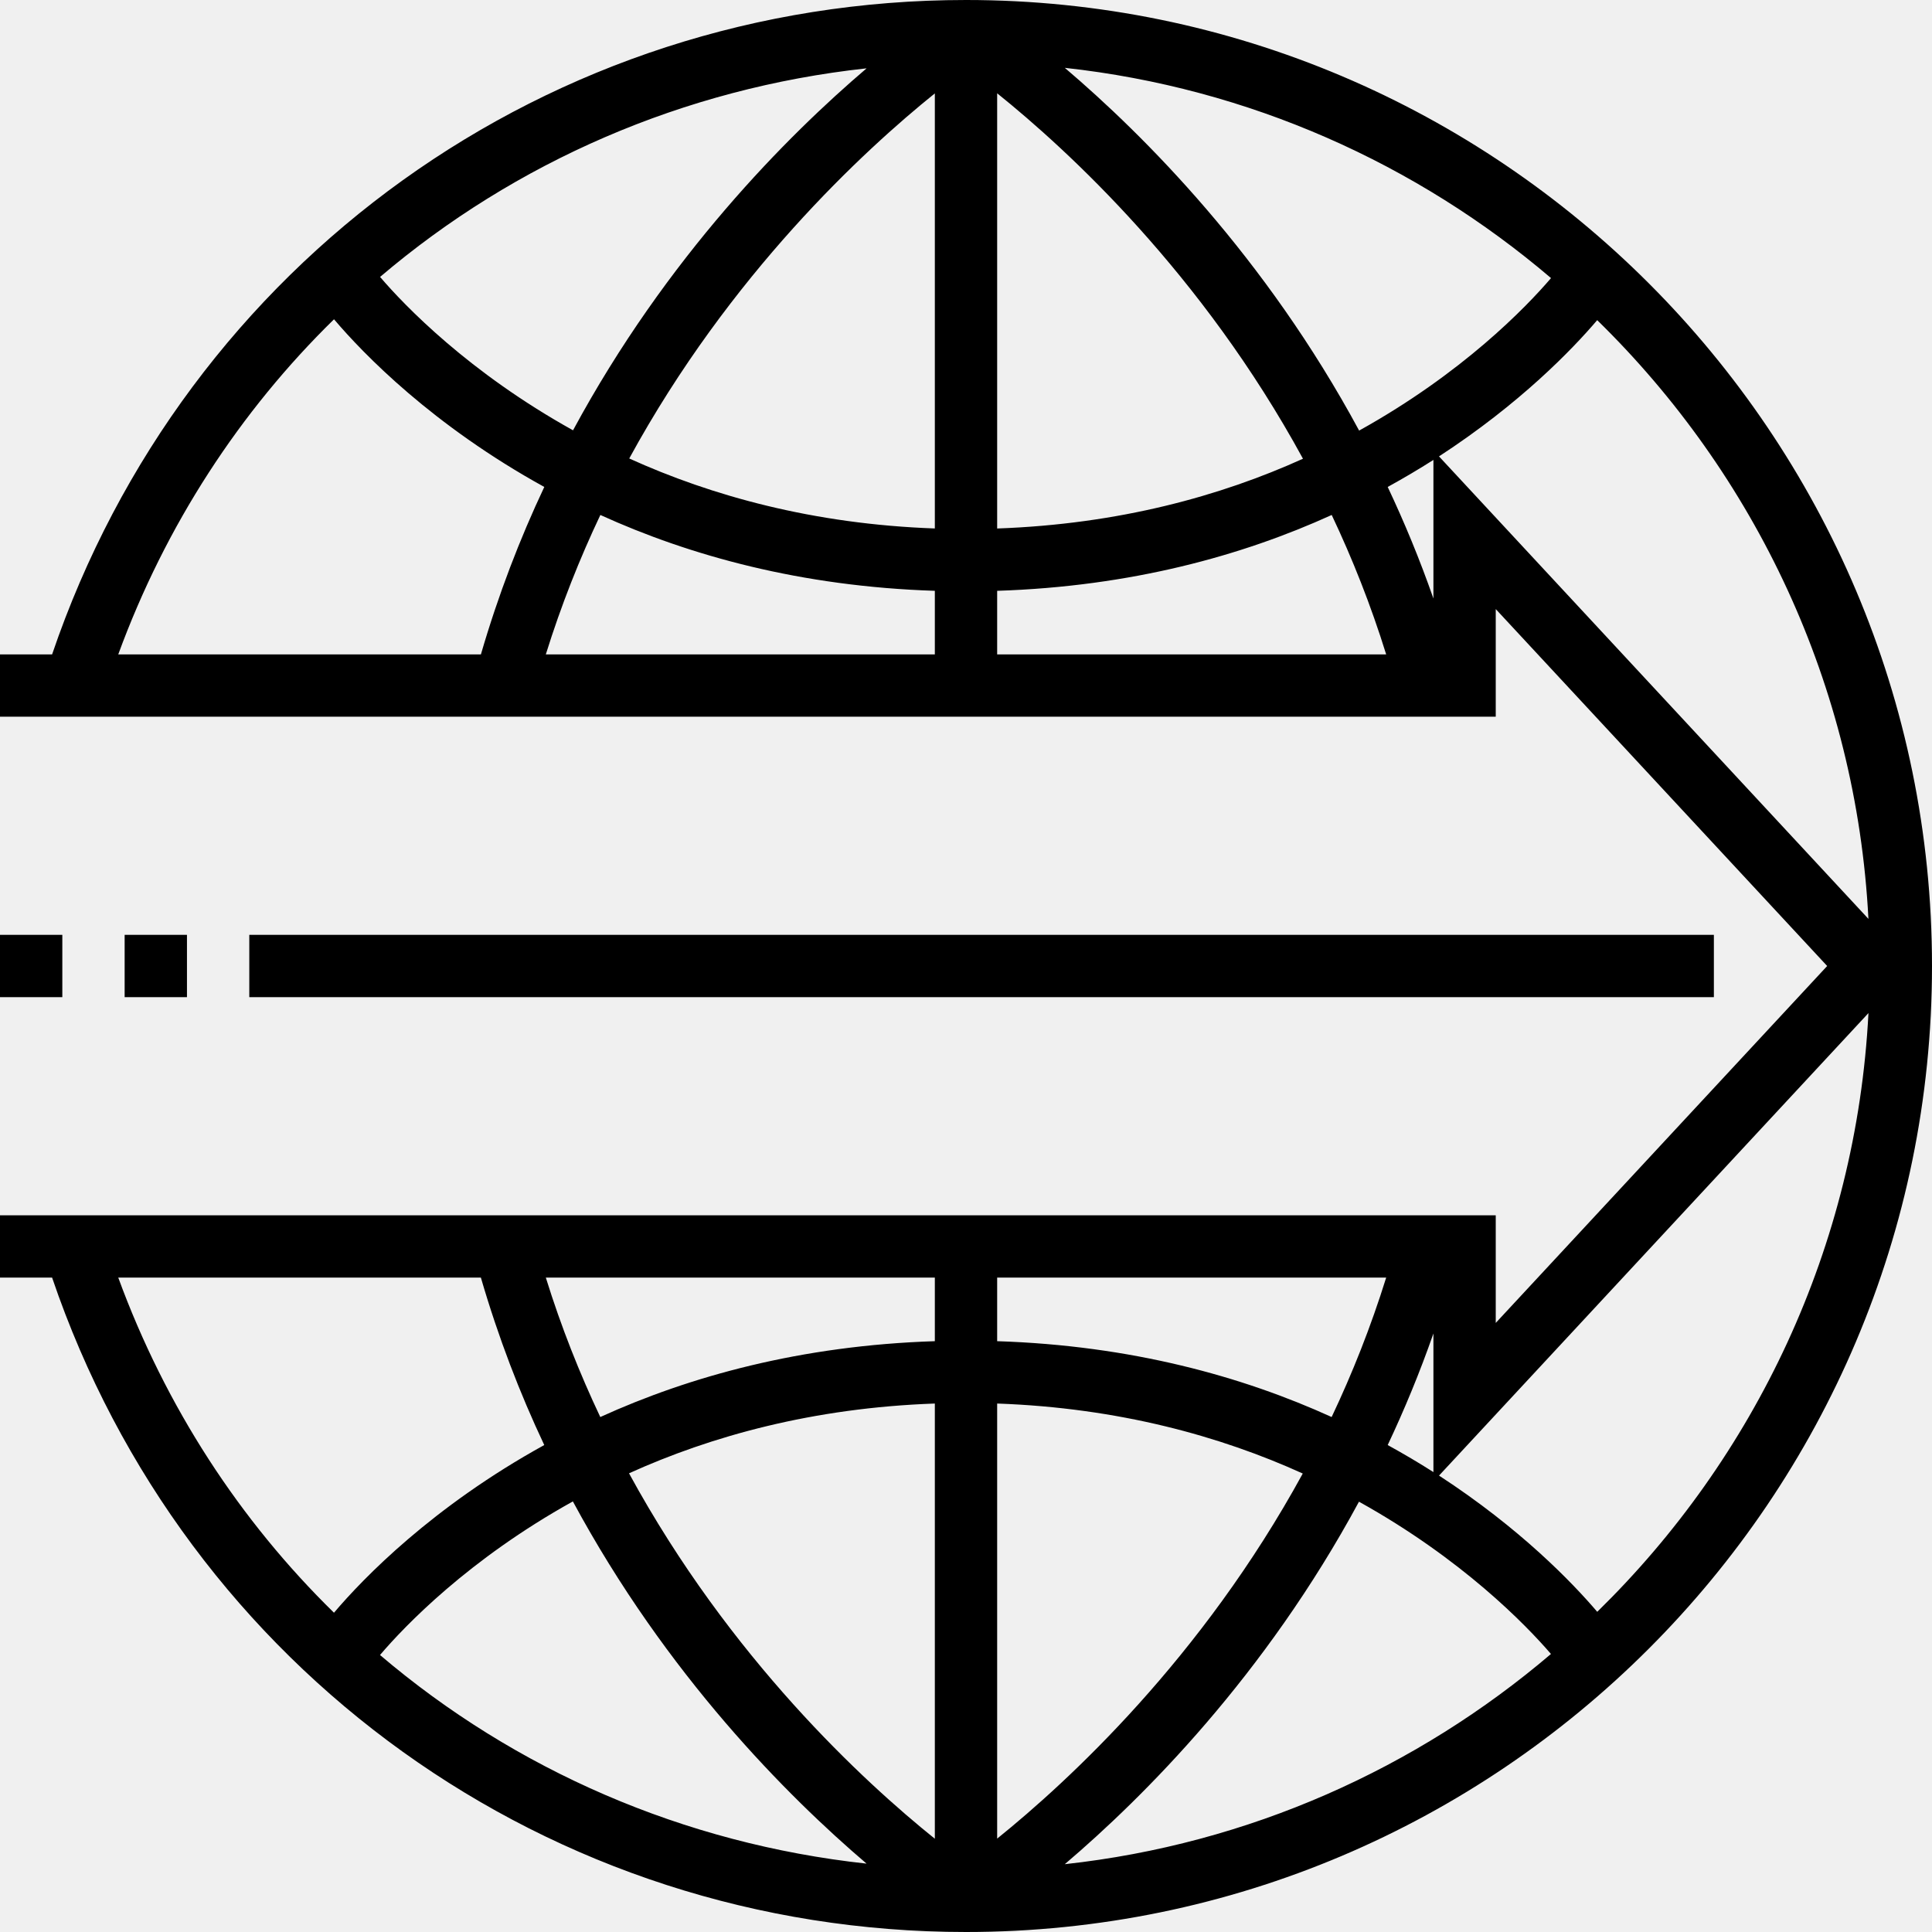
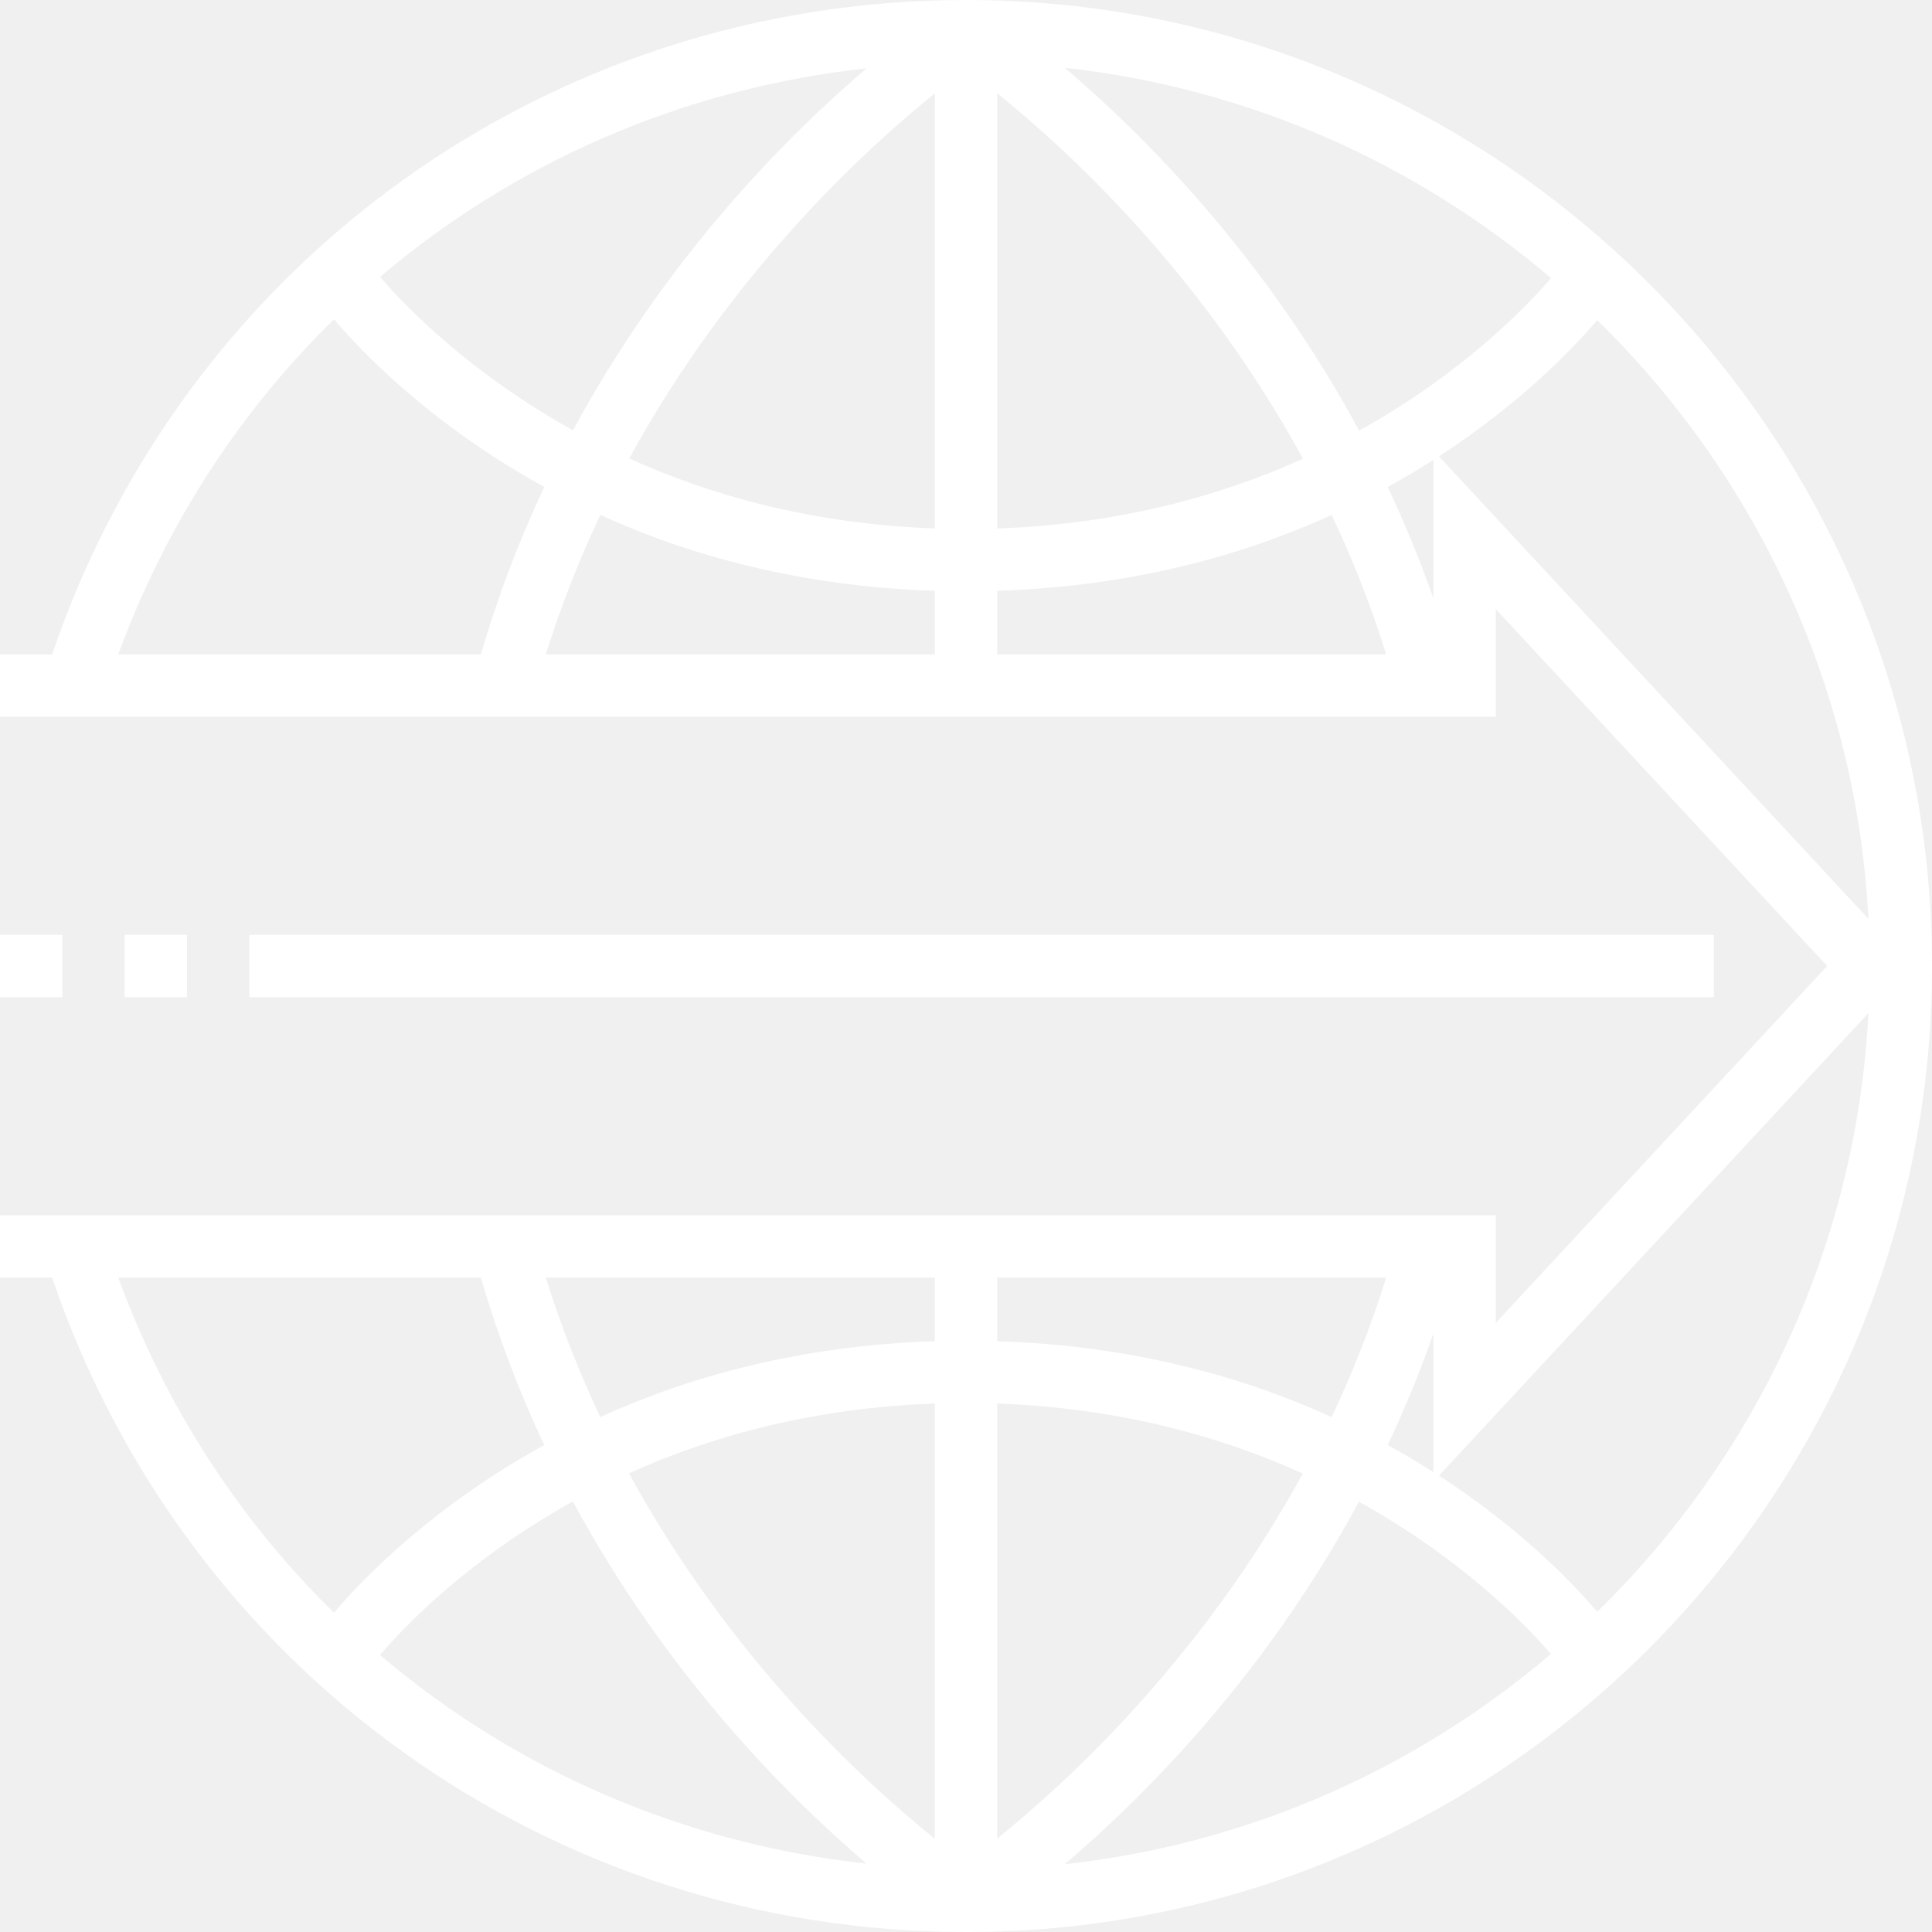
- <svg xmlns="http://www.w3.org/2000/svg" fill="#FFFFF" version="1.1" id="Layer_1" viewBox="0 0 496 496" xml:space="preserve">
+ <svg xmlns="http://www.w3.org/2000/svg" fill="#FFFFFF" version="1.1" id="Layer_1" viewBox="0 0 496 496" xml:space="preserve">
  <g>
    <g>
      <g>
        <rect y="240" width="16" height="16" />
        <rect x="32" y="240" width="16" height="16" />
        <rect x="64" y="240" width="376" height="16" />
        <path d="M248,0C141.08,0,47.632,67.312,13.376,168H0v16h384v-27.632L469.088,248L384,339.632V312H0v16h13.376     C47.632,428.688,141.08,496,248,496c136.752,0,248-111.256,248-248S384.752,0,248,0z M222.48,17.544     c-20.344,17.328-51.336,48.4-75.368,92.928c-26.728-14.856-43.2-31.96-49.536-39.376C132.248,41.6,175.496,22.656,222.48,17.544z      M123.464,168H30.36c12.168-33.216,31.224-62.384,55.392-86.032c7.536,8.896,25.344,27.264,53.984,43.048     C133.472,138.28,127.944,152.632,123.464,168z M240,168h-99.872c3.952-12.68,8.704-24.616,14-35.792     c22.944,10.44,51.488,18.36,85.872,19.472V168z M240,135.672c-31.24-1.112-57.368-8.4-78.456-17.968     C187.44,70.264,221.872,38.576,240,23.976V135.672z M85.744,414.032C61.584,390.384,42.528,361.216,30.36,328h93.096     c4.48,15.368,10.008,29.72,16.272,42.984C111.088,386.768,93.28,405.136,85.744,414.032z M97.56,424.888     c6.312-7.416,22.736-24.568,49.512-39.432c24.04,44.56,55.056,75.656,75.4,92.992C175.48,473.336,132.232,454.392,97.56,424.888z      M240,472.056c-18.136-14.568-52.6-46.248-78.512-93.816c21.072-9.544,47.208-16.808,78.512-17.912V472.056z M240,344.32     c-34.392,1.112-62.944,9.032-85.888,19.472c-5.288-11.168-10.04-23.104-13.984-35.8H240V344.32z M398.192,71.392     c-6.456,7.552-22.792,24.456-49.264,39.152c-24.104-44.68-55.216-75.824-75.56-93.128     C320.688,22.592,363.752,42.056,398.192,71.392z M256,23.952c18.136,14.568,52.6,46.248,78.512,93.816     c-21.072,9.544-47.208,16.808-78.512,17.912V23.952z M256,168.008V151.68c34.392-1.112,62.944-9.032,85.888-19.472     c5.288,11.168,10.04,23.104,13.984,35.8H256z M368,153.656c-3.504-10.04-7.456-19.584-11.736-28.64     c4.136-2.28,8.048-4.592,11.736-6.944V153.656z M369.432,117.168c20.824-13.552,34.232-27.472,40.616-34.976     c40.424,39.512,66.528,93.608,69.632,153.712L369.432,117.168z M368,342.344v35.584c-3.688-2.352-7.6-4.664-11.736-6.944     C360.536,361.928,364.496,352.384,368,342.344z M256,328h99.872c-3.952,12.68-8.704,24.616-14,35.792     c-22.944-10.44-51.488-18.36-85.872-19.472V328z M256,360.328c31.24,1.112,57.368,8.4,78.456,17.968     c-25.896,47.44-60.328,79.128-78.456,93.728V360.328z M273.36,478.592c20.344-17.304,51.432-48.424,75.528-93.064     c26.424,14.688,42.8,31.552,49.288,39.096C363.736,453.952,320.68,473.416,273.36,478.592z M410.056,413.8     c-6.384-7.504-19.792-21.424-40.616-34.976l110.248-118.736C476.584,320.192,450.472,374.288,410.056,413.8z" />
      </g>
    </g>
  </g>
</svg>
